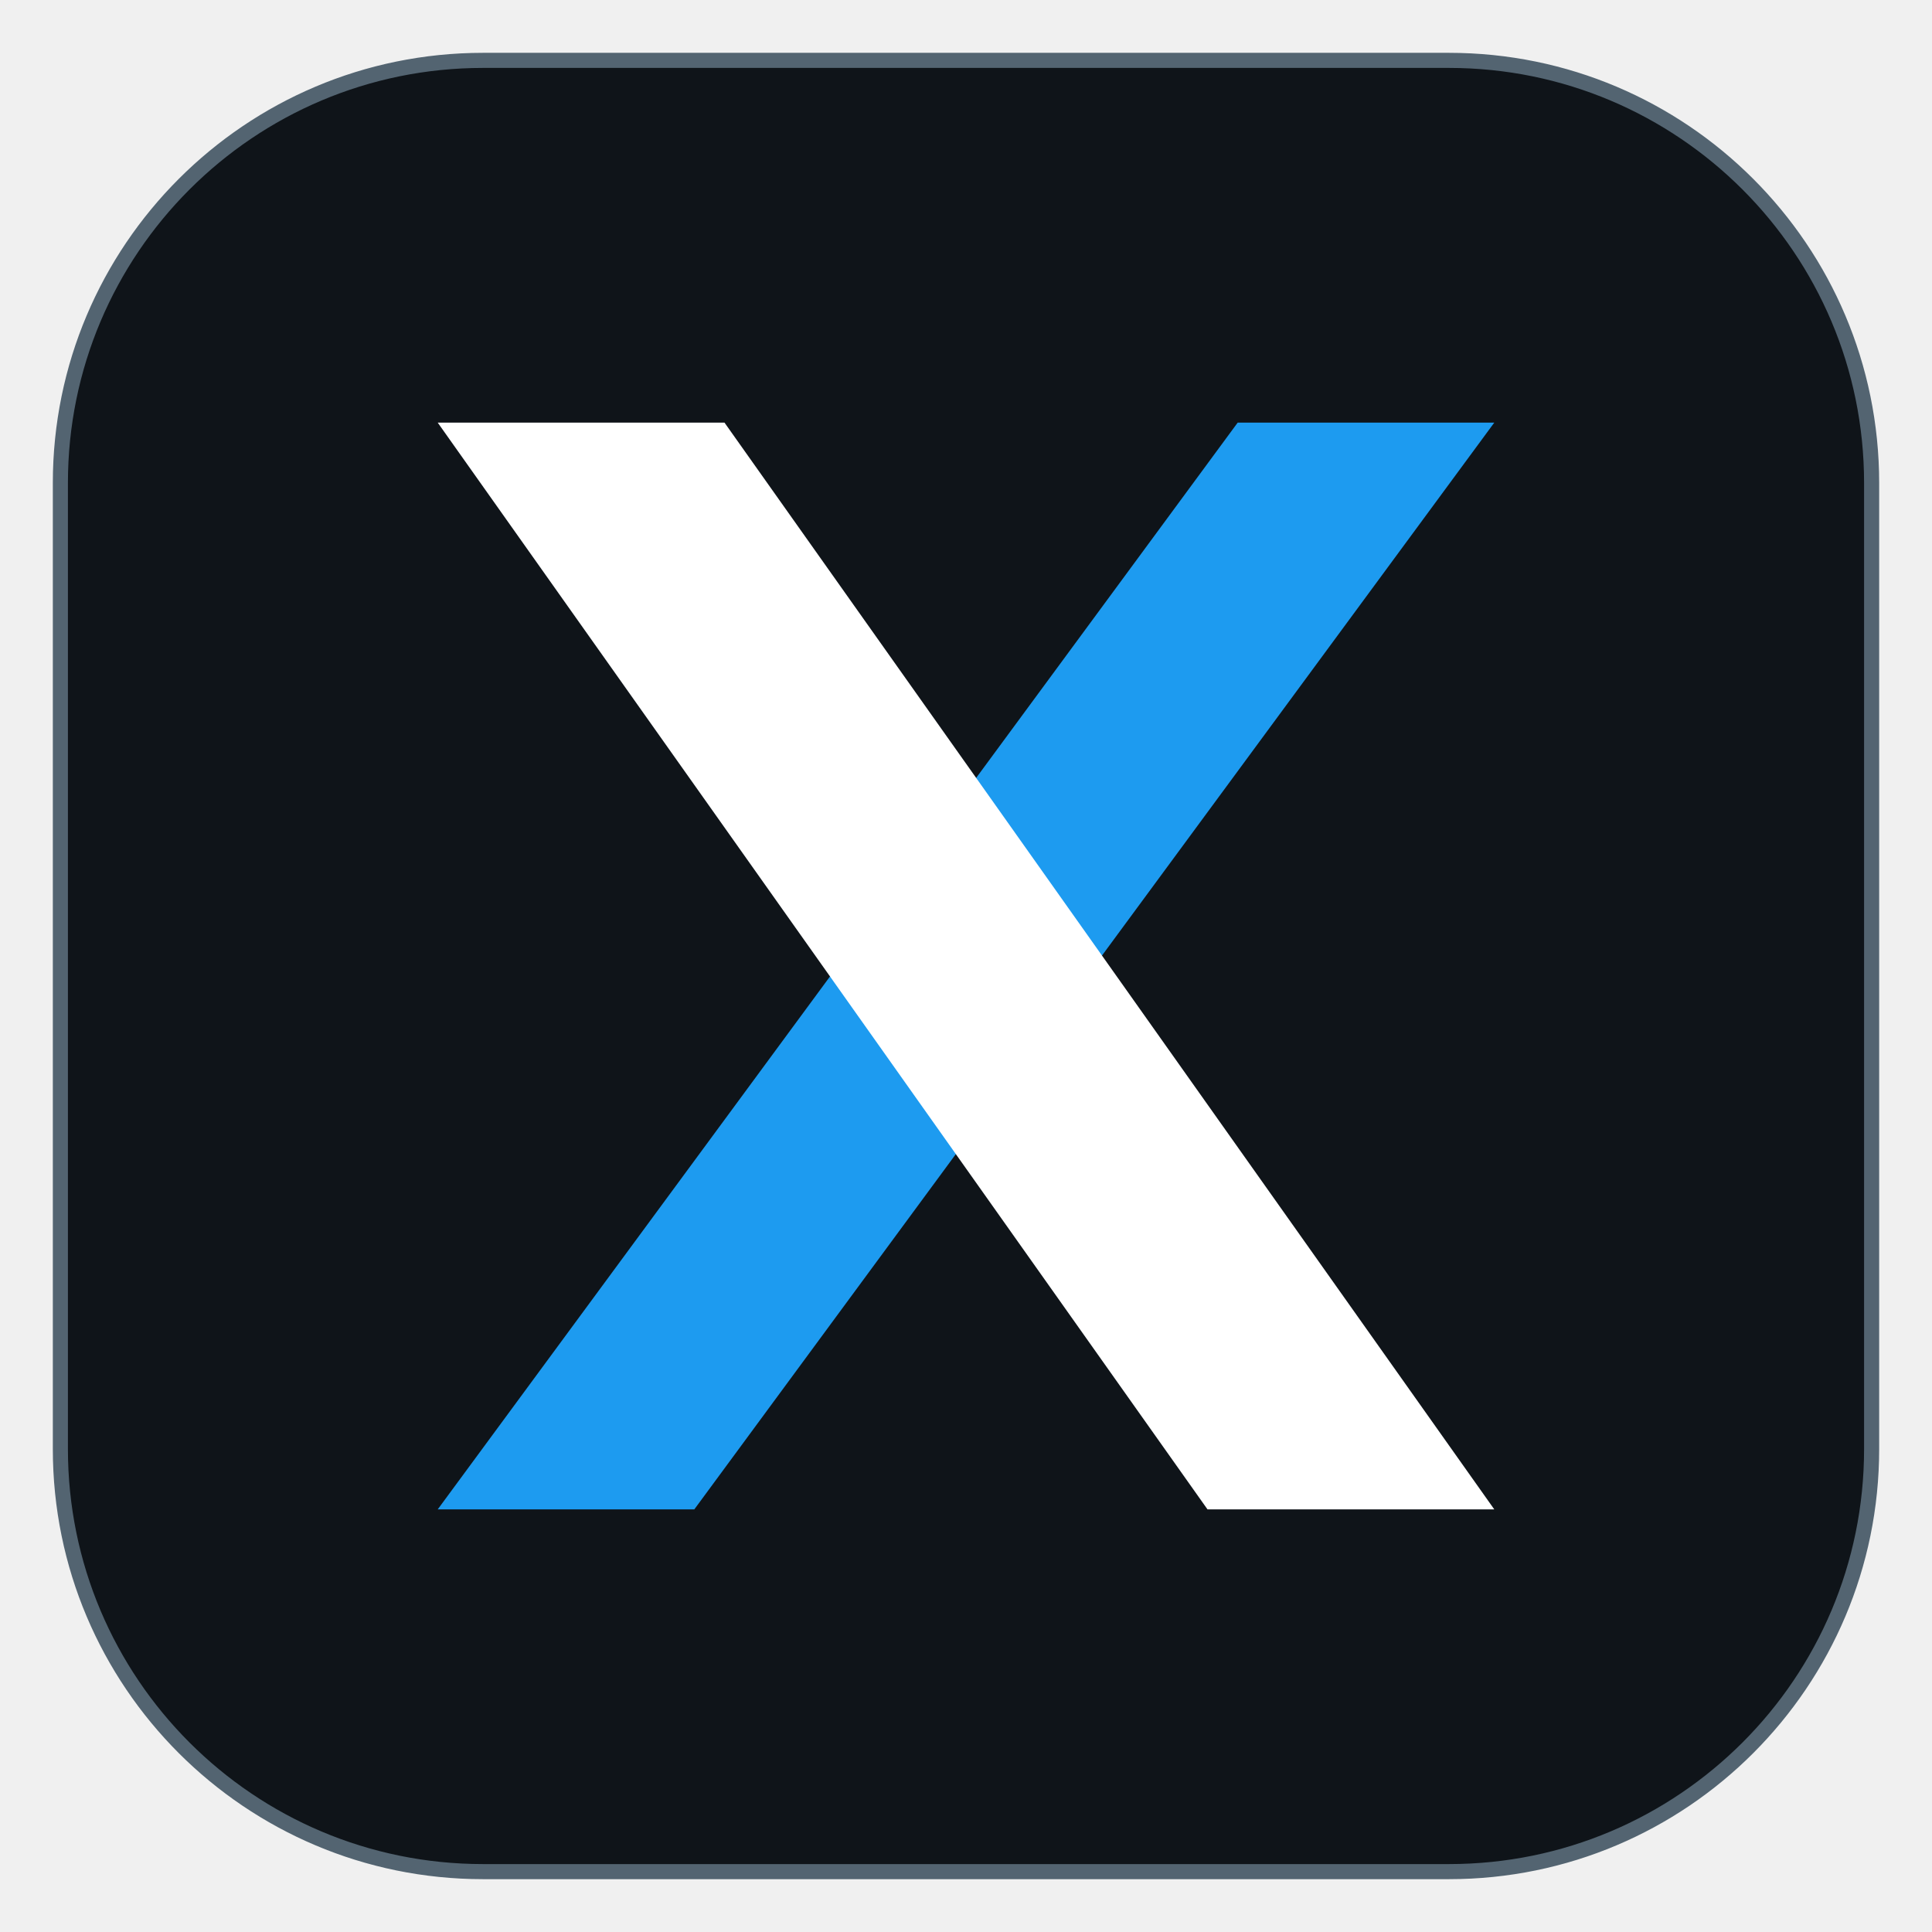
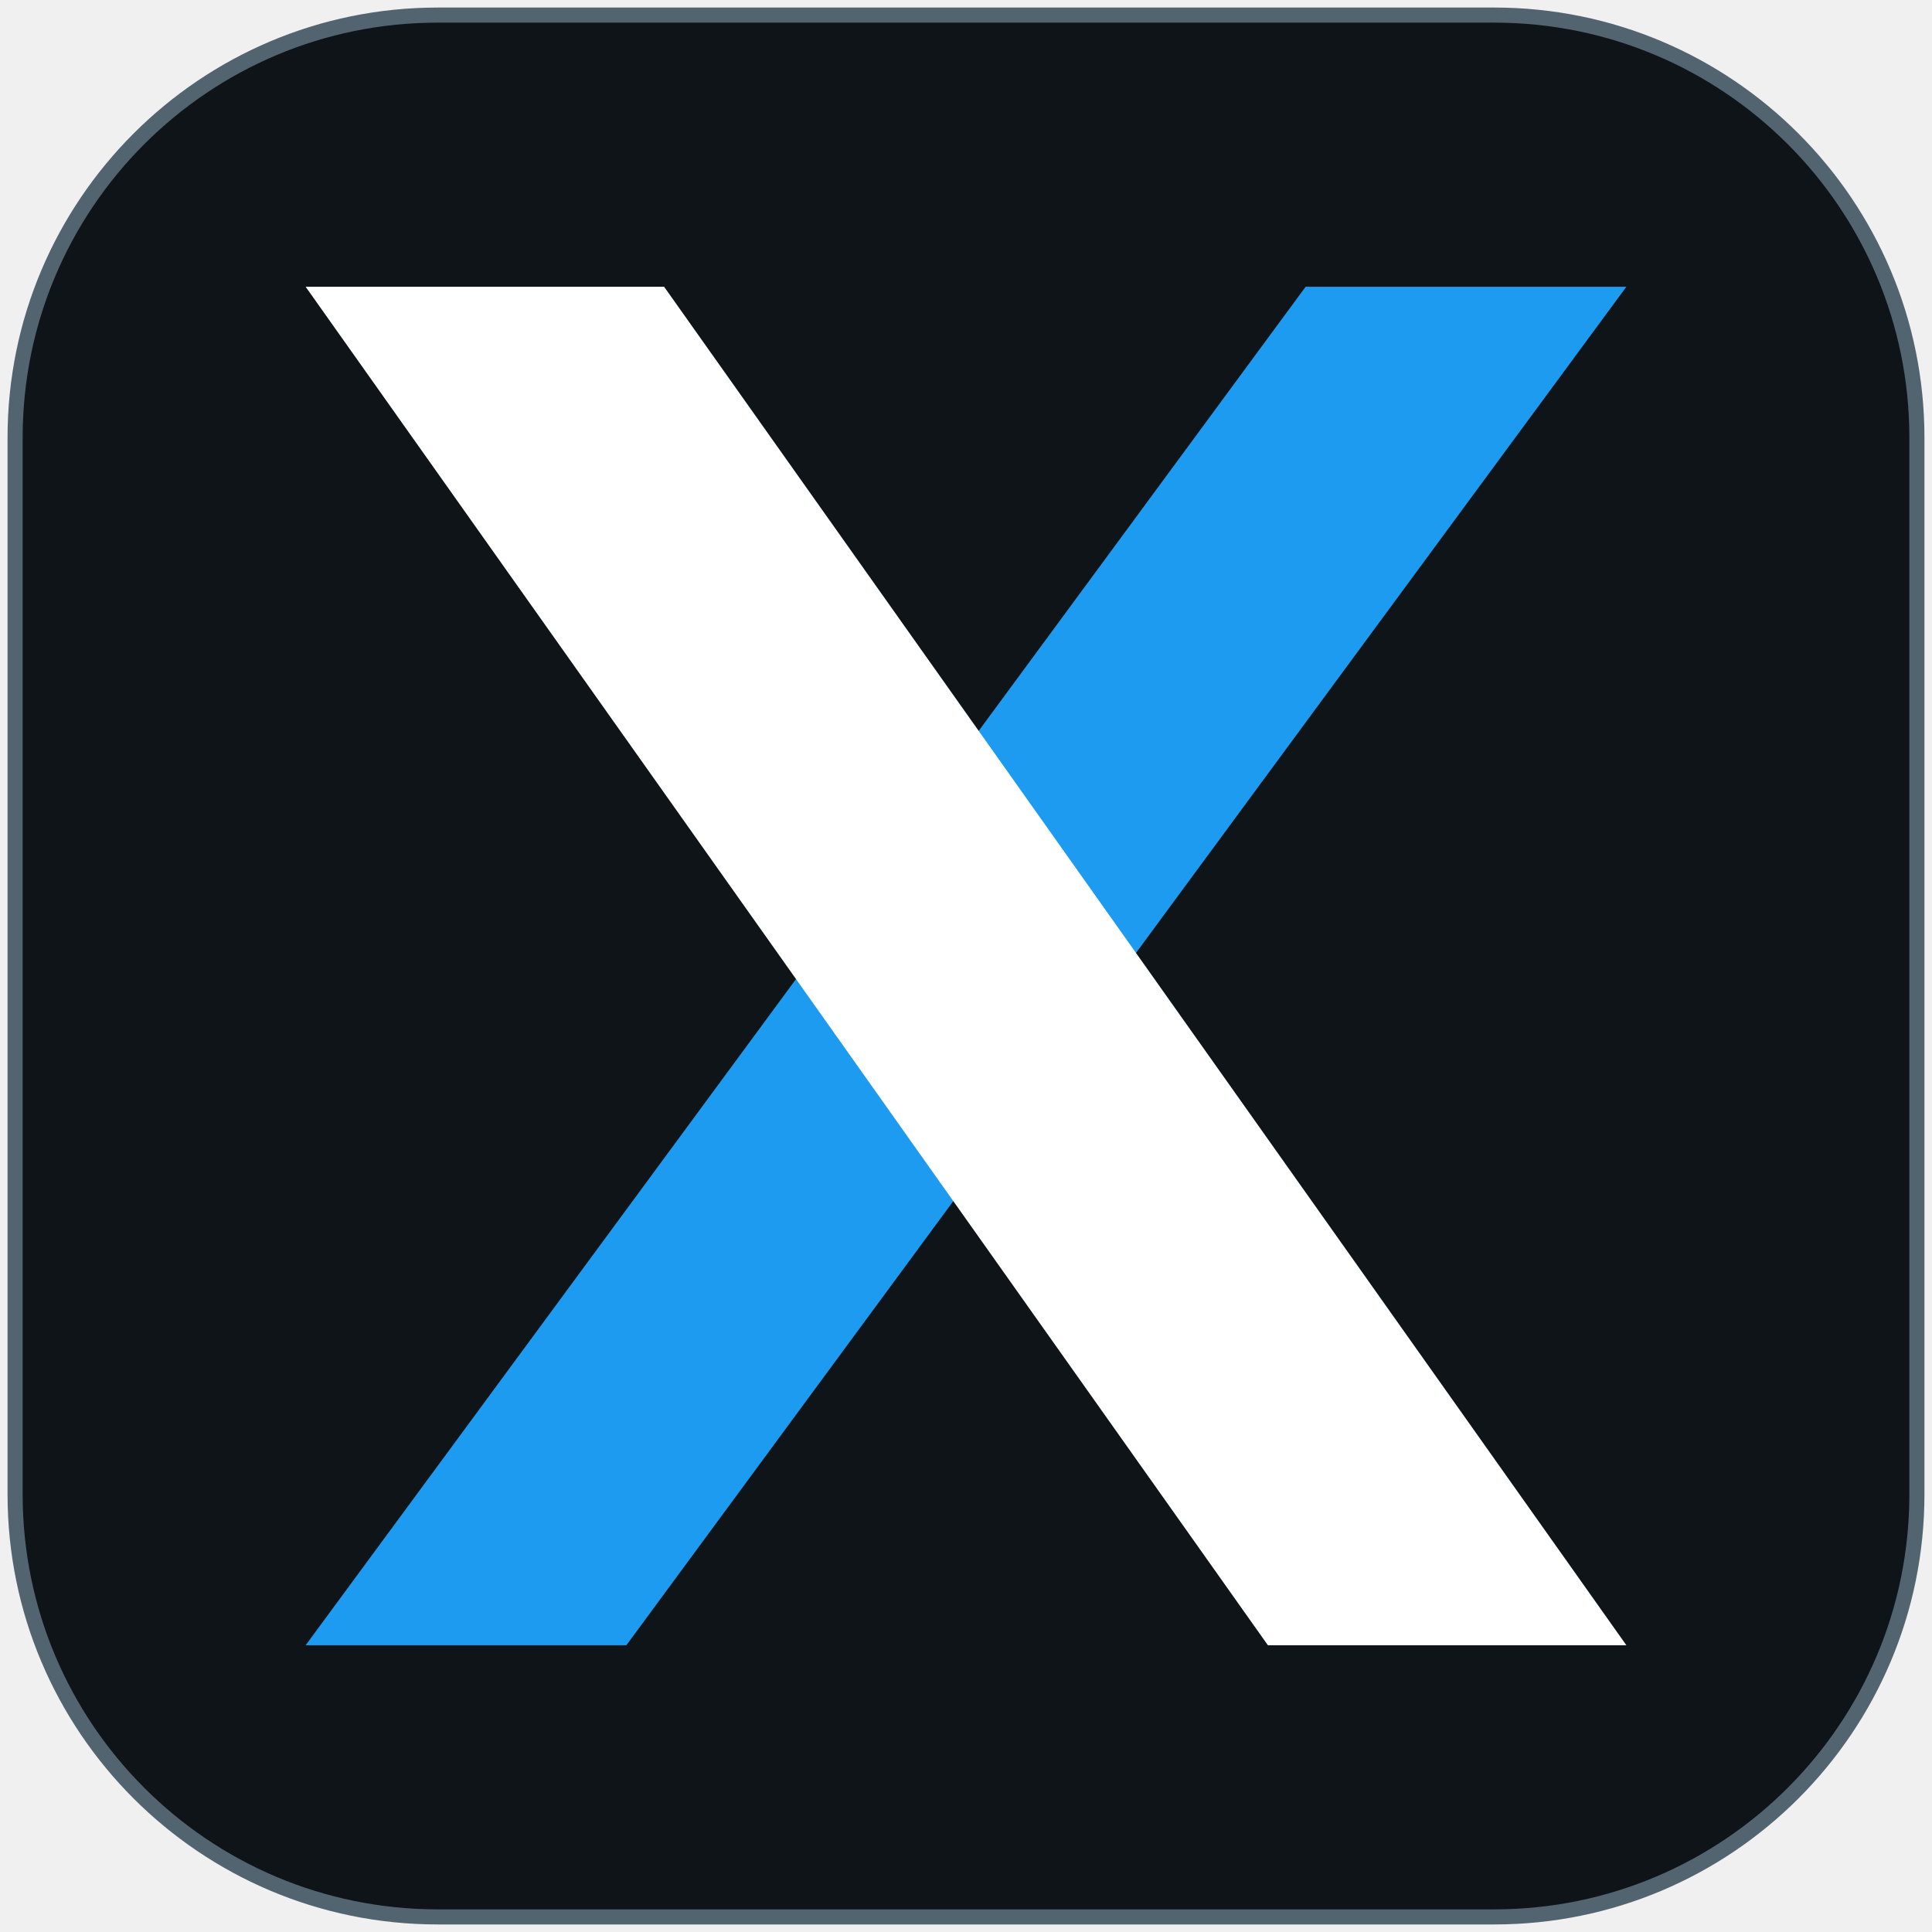
<svg xmlns="http://www.w3.org/2000/svg" width="128" height="128" viewBox="0 0 128 128">
-   <rect x="4" y="4" width="120" height="120" rx="28" fill="#0f1419" stroke="#536471" stroke-width="1" />
-   <path d="M82 28h17L46 100H29z" fill="#1d9bf0" />
-   <path d="M29 28h19l51 72H80z" fill="#fff" />
+   <rect x="1" y="1" width="126" height="126" rx="28" fill="#0f1419" stroke="#536471" stroke-width="1" />
+   <g transform="translate(-16 -16) scale(1.25)">
+     <path d="M82 28h17L46 100H29z" fill="#1d9bf0" />
+     <path d="M29 28h19l51 72H80z" fill="#fff" />
+   </g>
</svg>
